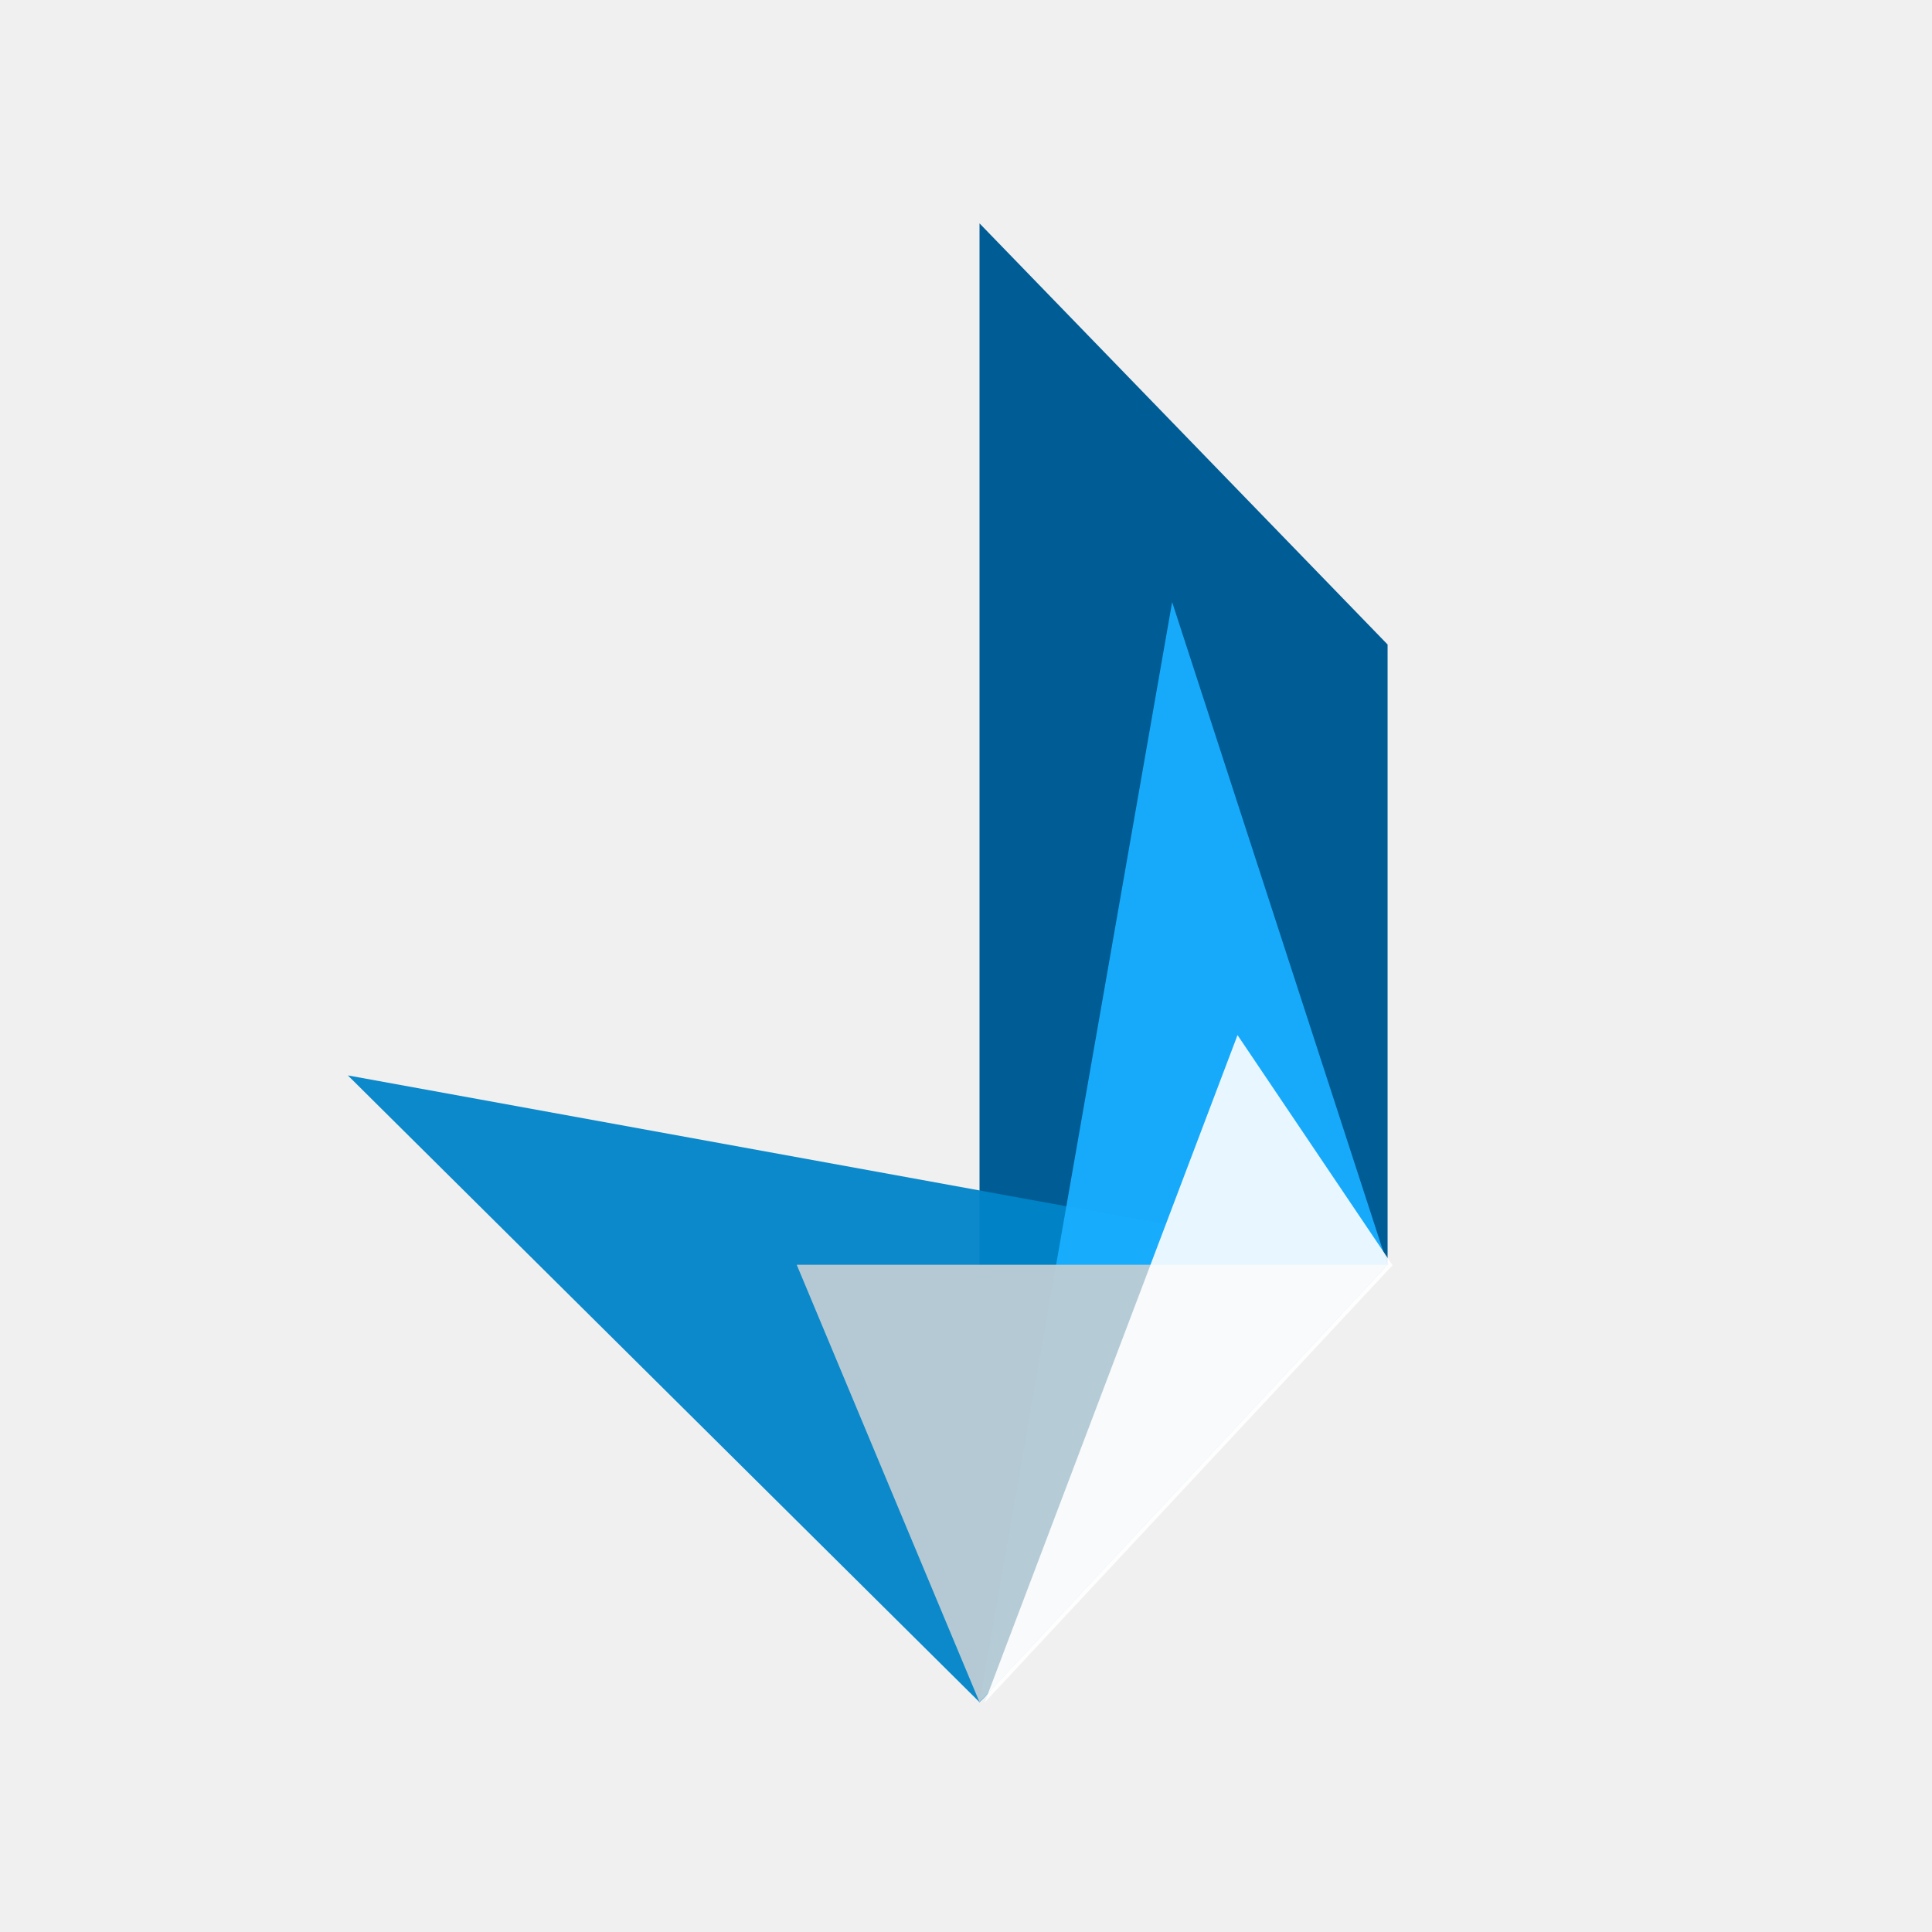
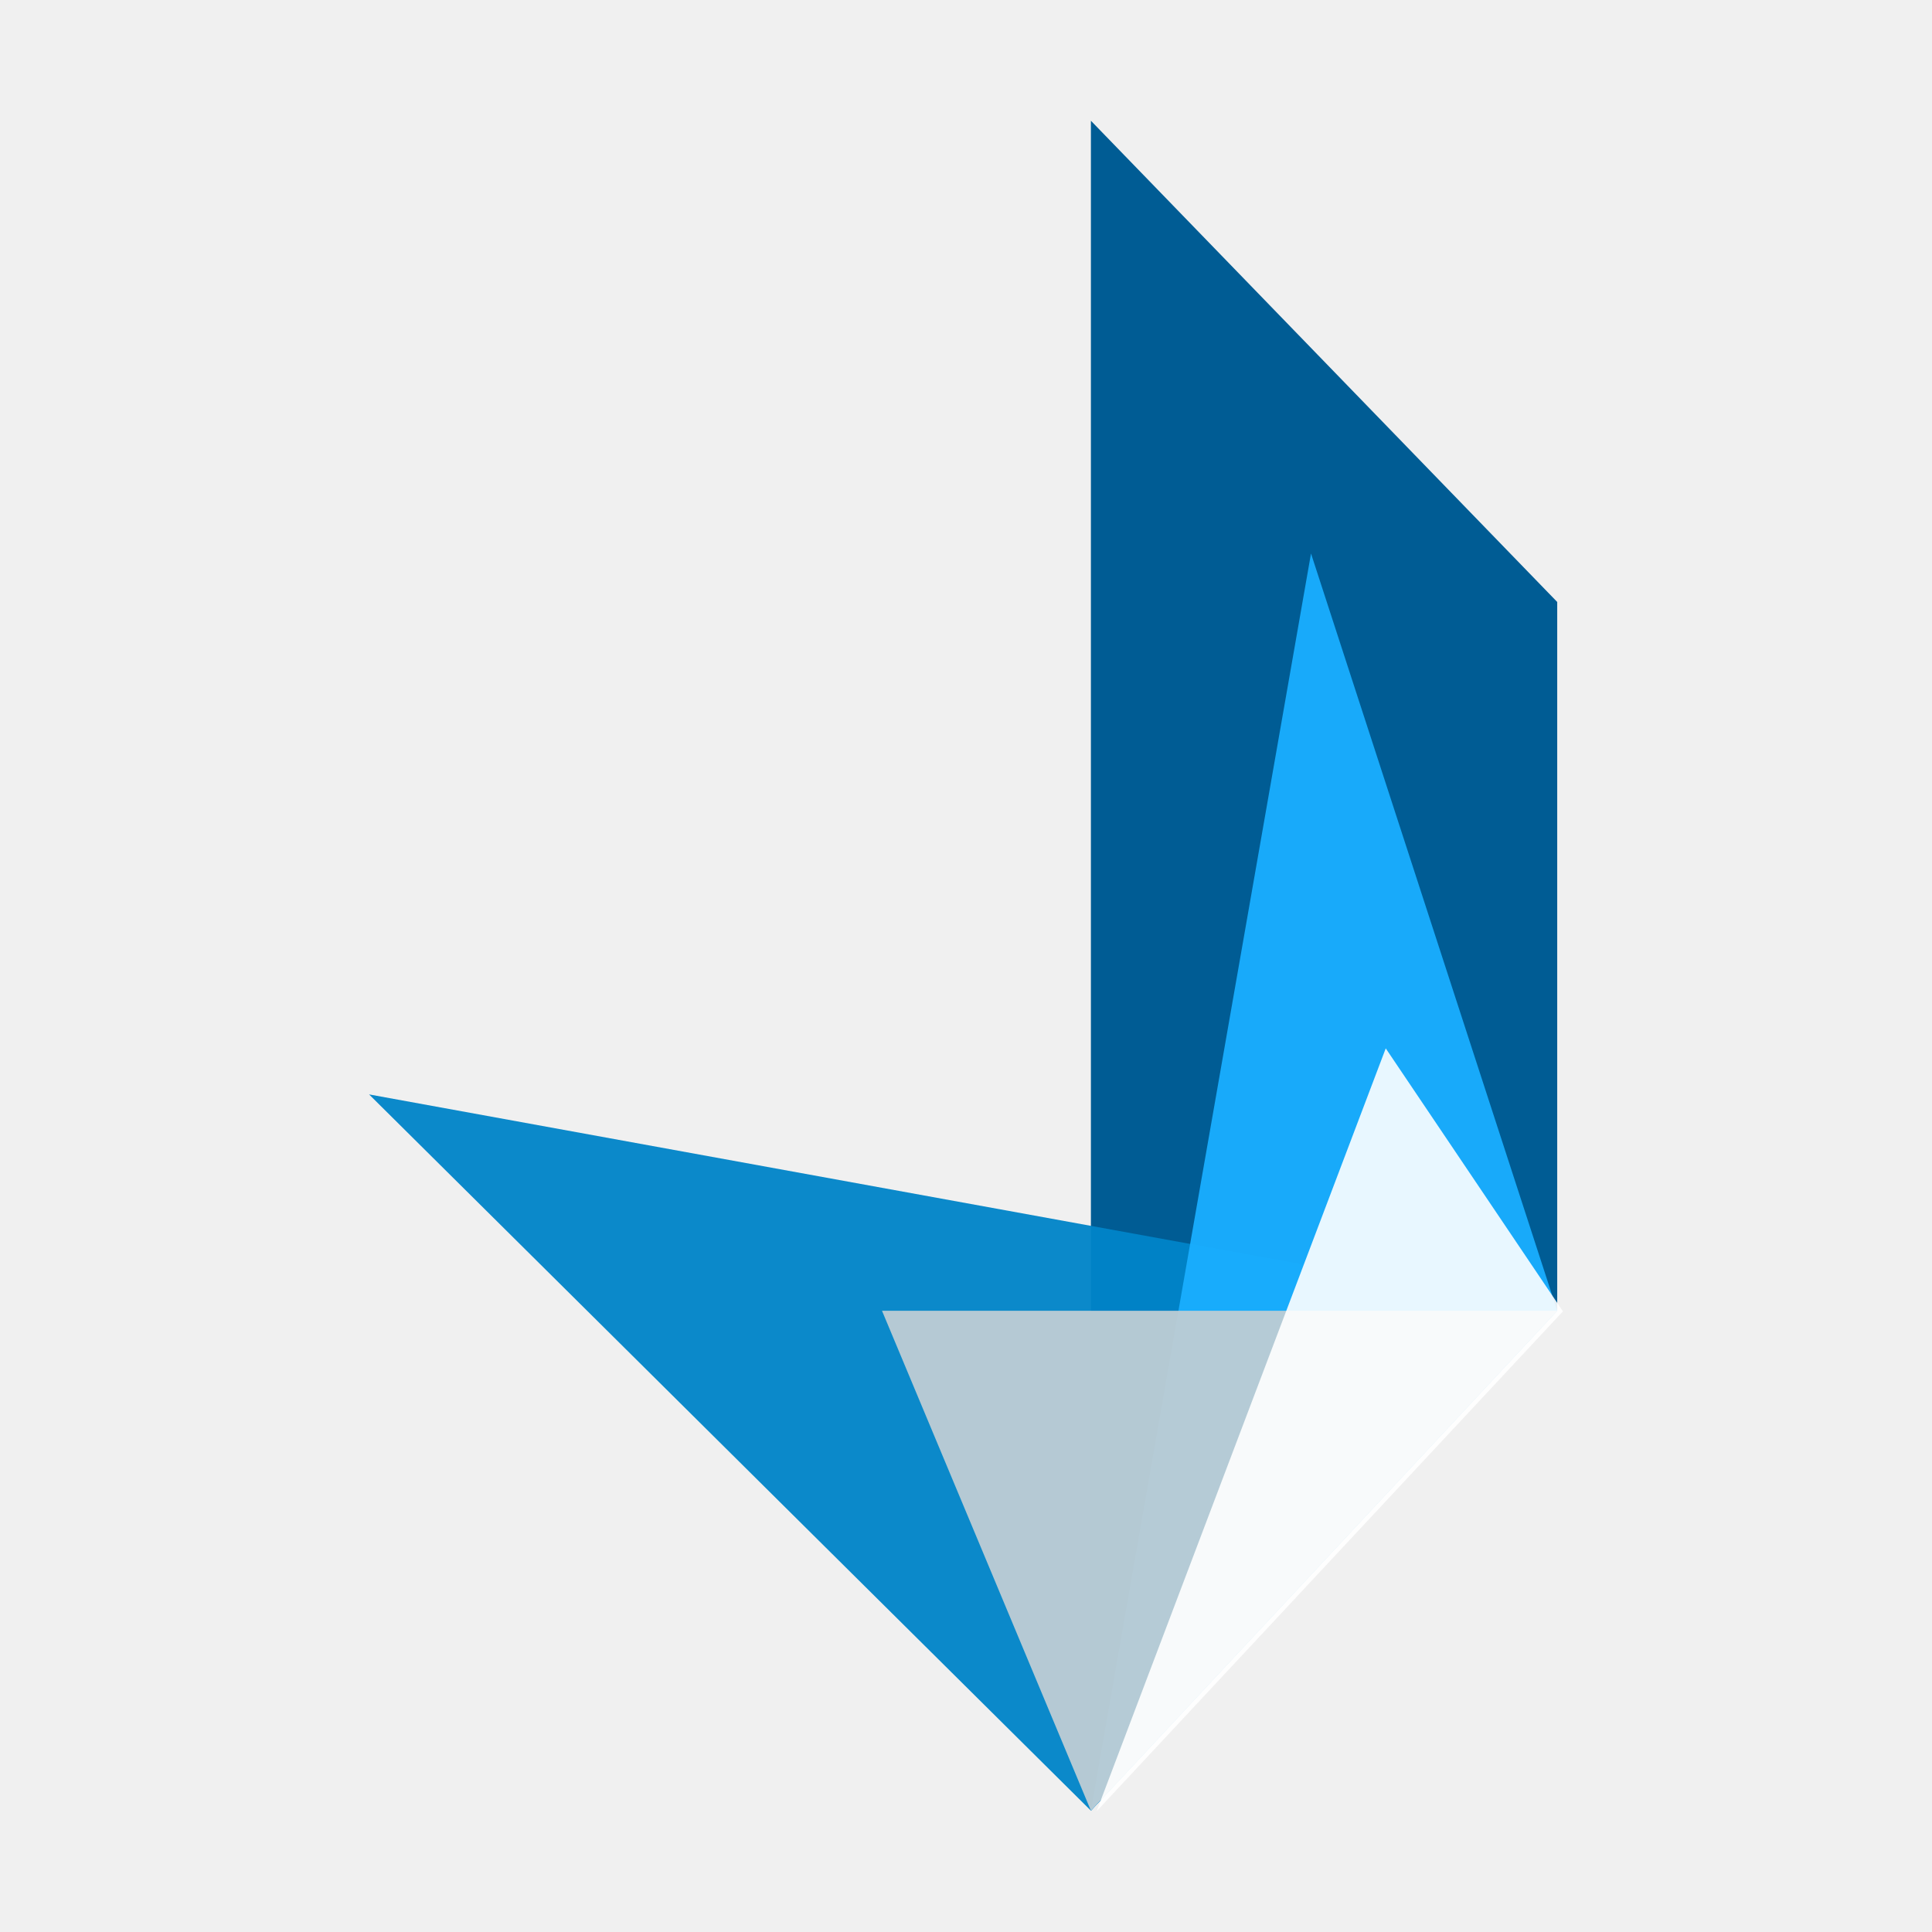
<svg xmlns="http://www.w3.org/2000/svg" width="400" height="400" id="svg2" version="1.1">
  <defs id="defs4" />
  <g id="layer1" transform="translate(0,-652.3622)">
-     <g id="g3933" transform="matrix(0.3570401,0,0,0.3570401,51.35548,670.6276)">
+     <g id="g3933" transform="matrix(0.4080114,0,0,0.4080114,52.7955,645.383)">
      <path id="path3917" d="m 660.792,682.238 0,-359.666 -236.622,-244.194 0,857.519 z" style="fill:#005c94;stroke:none" />
      <path id="path3913" d="M 424.17,935.897 57.878,572.445 660.792,682.238 z" style="opacity:0.95;fill:#0084c8;stroke:none" />
      <path id="path3915" d="M 660.792,682.238 424.17,935.897 535.855,297.964 z" style="opacity:0.95;fill:#19aeff;stroke:none" />
      <path id="path3909" d="m 424.17,935.897 236.622,-253.659 -342.629,0 z" style="opacity:0.95;fill:#bdcdd4;stroke:none" />
      <path id="path3911" d="M 427.07,936.197 573.776,549.083 663.692,682.538 z" style="opacity:0.9;fill:#ffffff;stroke:none" />
    </g>
  </g>
</svg>
